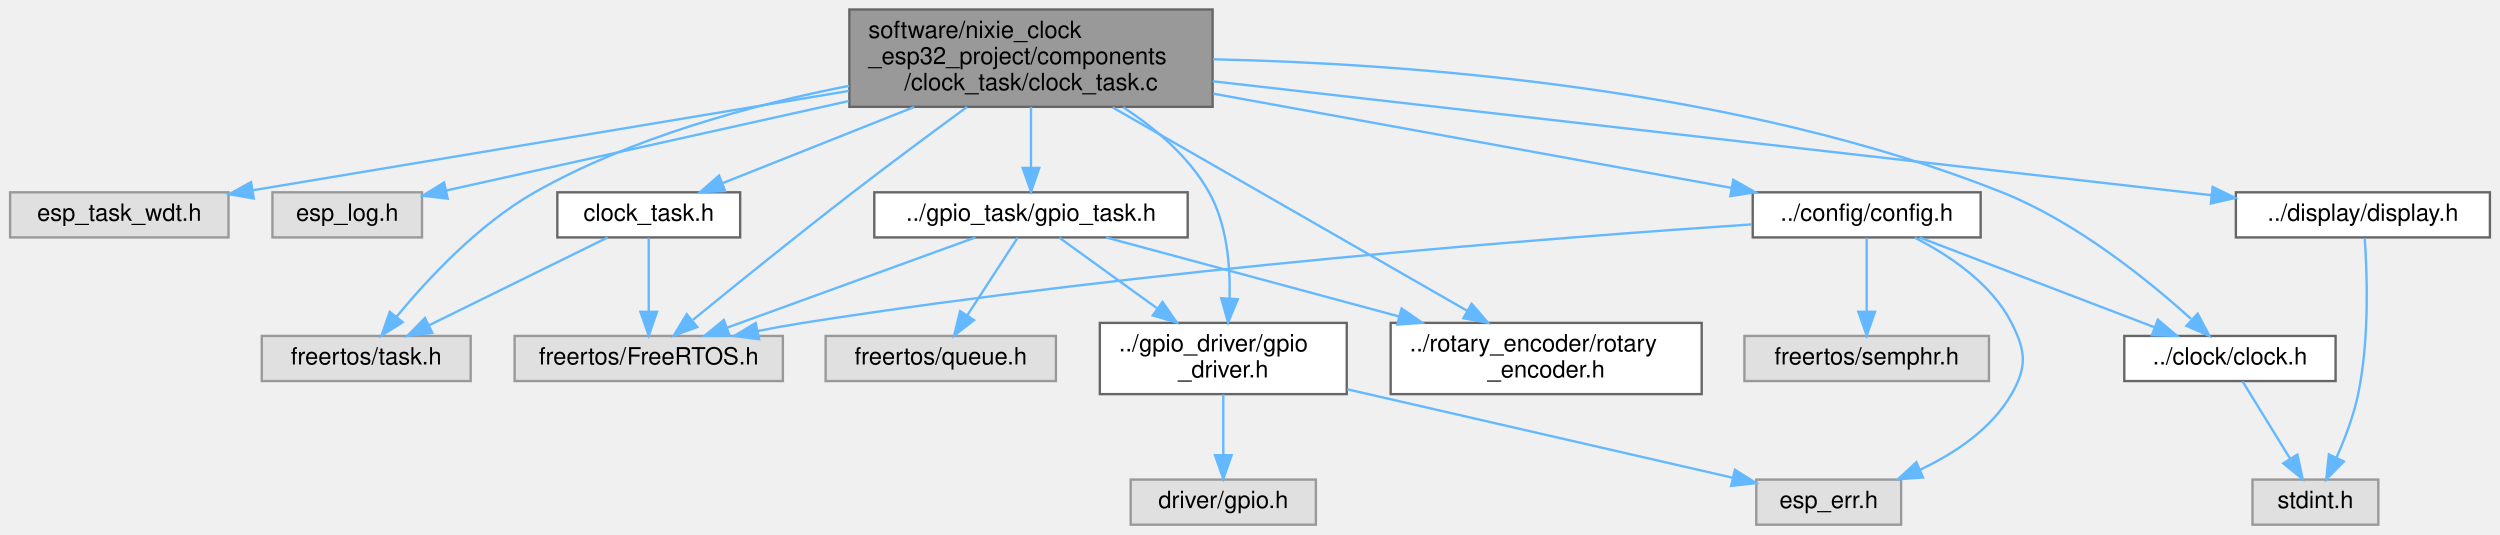
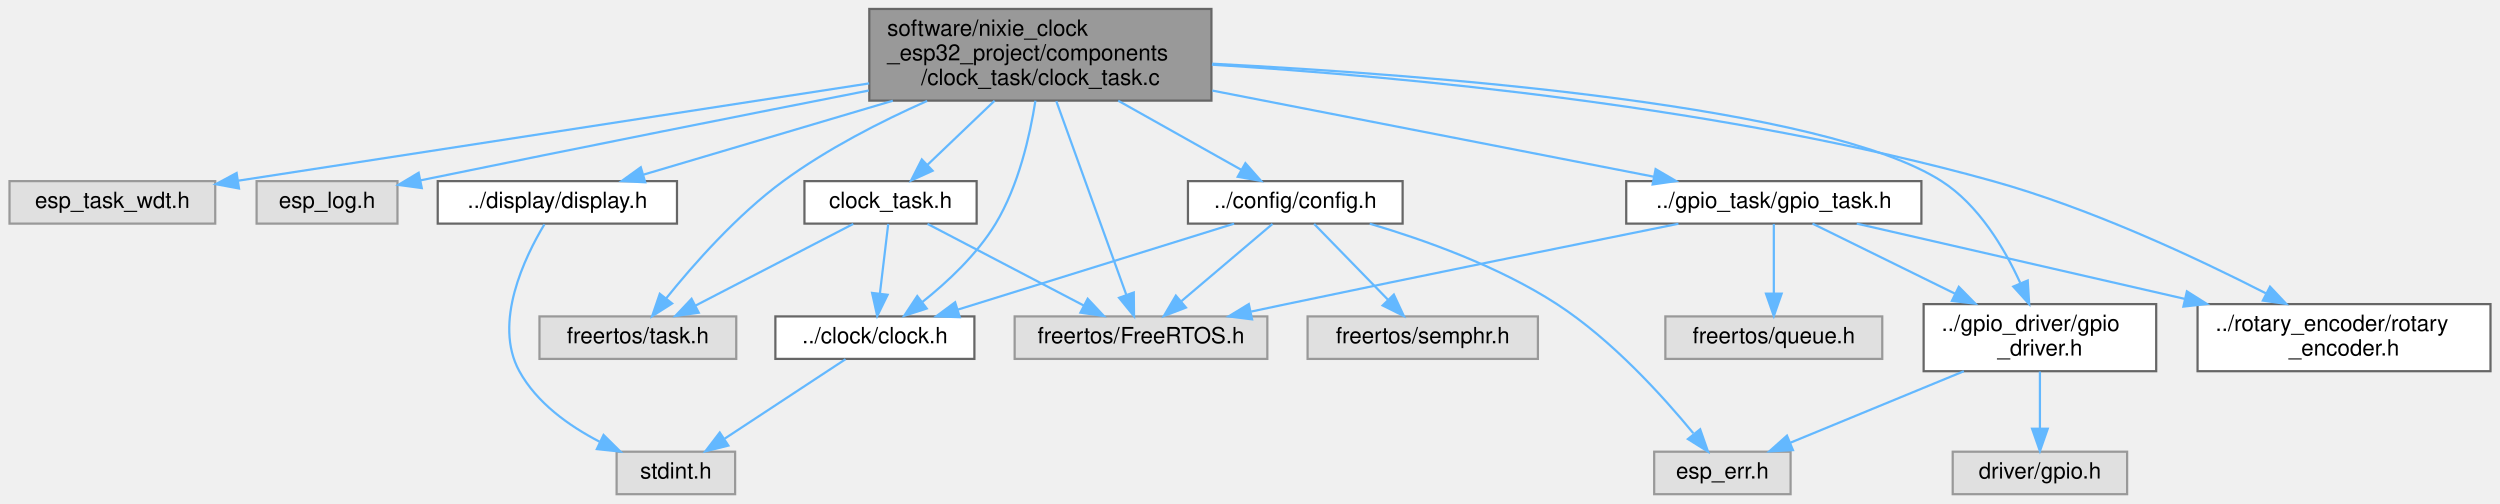
- <svg xmlns="http://www.w3.org/2000/svg" xmlns:xlink="http://www.w3.org/1999/xlink" width="1053pt" height="225pt" viewBox="0.00 0.00 1052.50 225.00">
+ <svg xmlns="http://www.w3.org/2000/svg" xmlns:xlink="http://www.w3.org/1999/xlink" width="1118pt" height="225pt" viewBox="0.00 0.00 1117.50 225.00">
  <g id="graph0" class="graph" transform="scale(1 1) rotate(0) translate(4 221)">
    <g id="Node000001" class="node">
      <g id="a_Node000001">
        <a xlink:title=" ">
-           <polygon fill="#999999" stroke="#666666" points="506.5,-217 353.5,-217 353.5,-176 506.5,-176 506.5,-217" />
-           <text text-anchor="start" x="361.5" y="-205" font-family="Helvetica,sans-Serif" font-size="10.00">software/nixie_clock</text>
-           <text text-anchor="start" x="361.5" y="-194" font-family="Helvetica,sans-Serif" font-size="10.00">_esp32_project/components</text>
-           <text text-anchor="middle" x="430" y="-183" font-family="Helvetica,sans-Serif" font-size="10.00">/clock_task/clock_task.c</text>
+           <polygon fill="#999999" stroke="#666666" points="537.5,-217 384.5,-217 384.5,-176 537.5,-176 537.5,-217" />
+           <text text-anchor="start" x="392.5" y="-205" font-family="Helvetica,sans-Serif" font-size="10.00">software/nixie_clock</text>
+           <text text-anchor="start" x="392.5" y="-194" font-family="Helvetica,sans-Serif" font-size="10.00">_esp32_project/components</text>
+           <text text-anchor="middle" x="461" y="-183" font-family="Helvetica,sans-Serif" font-size="10.00">/clock_task/clock_task.c</text>
        </a>
      </g>
    </g>
    <g id="Node000002" class="node">
      <g id="a_Node000002">
        <a xlink:title=" ">
          <polygon fill="#e0e0e0" stroke="#999999" points="92,-140 0,-140 0,-121 92,-121 92,-140" />
          <text text-anchor="middle" x="46" y="-128" font-family="Helvetica,sans-Serif" font-size="10.00">esp_task_wdt.h</text>
        </a>
      </g>
    </g>
    <g id="edge1_Node000001_Node000002" class="edge">
      <g id="a_edge1_Node000001_Node000002">
        <a xlink:title=" ">
-           <path fill="none" stroke="#63b8ff" d="M353.21,-182.7C279.15,-170.36 168.79,-151.96 102.46,-140.91" />
-           <polygon fill="#63b8ff" stroke="#63b8ff" points="102.65,-137.39 92.21,-139.2 101.5,-144.3 102.65,-137.39" />
+           <path fill="none" stroke="#63b8ff" d="M384.45,-183.71C313.85,-172.83 205.82,-156.18 102.22,-140.19" />
+           <polygon fill="#63b8ff" stroke="#63b8ff" points="102.63,-136.71 92.21,-138.64 101.56,-143.63 102.63,-136.71" />
        </a>
      </g>
    </g>
    <g id="Node000003" class="node">
      <g id="a_Node000003">
        <a xlink:title=" ">
          <polygon fill="#e0e0e0" stroke="#999999" points="173.5,-140 110.5,-140 110.5,-121 173.5,-121 173.5,-140" />
          <text text-anchor="middle" x="142" y="-128" font-family="Helvetica,sans-Serif" font-size="10.00">esp_log.h</text>
        </a>
      </g>
    </g>
    <g id="edge2_Node000001_Node000003" class="edge">
      <g id="a_edge2_Node000001_Node000003">
        <a xlink:title=" ">
-           <path fill="none" stroke="#63b8ff" d="M353.2,-178.43C298.78,-166.34 227.86,-150.58 183.63,-140.75" />
-           <polygon fill="#63b8ff" stroke="#63b8ff" points="184.32,-137.32 173.8,-138.57 182.8,-144.15 184.32,-137.32" />
+           <path fill="none" stroke="#63b8ff" d="M384.27,-180.52C330.6,-169.97 256.98,-155.37 183.73,-140.34" />
+           <polygon fill="#63b8ff" stroke="#63b8ff" points="184.37,-136.9 173.87,-138.31 182.96,-143.75 184.37,-136.9" />
        </a>
      </g>
    </g>
    <g id="Node000004" class="node">
      <g id="a_Node000004">
        <a xlink:title=" ">
-           <polygon fill="#e0e0e0" stroke="#999999" points="325.5,-79.5 212.5,-79.5 212.5,-60.5 325.5,-60.5 325.5,-79.5" />
-           <text text-anchor="middle" x="269" y="-67.5" font-family="Helvetica,sans-Serif" font-size="10.00">freertos/FreeRTOS.h</text>
+           <polygon fill="#e0e0e0" stroke="#999999" points="562.5,-79.5 449.5,-79.5 449.5,-60.5 562.5,-60.5 562.5,-79.5" />
+           <text text-anchor="middle" x="506" y="-67.5" font-family="Helvetica,sans-Serif" font-size="10.00">freertos/FreeRTOS.h</text>
        </a>
      </g>
    </g>
    <g id="edge3_Node000001_Node000004" class="edge">
      <g id="a_edge3_Node000001_Node000004">
        <a xlink:title=" ">
-           <path fill="none" stroke="#63b8ff" d="M403.08,-175.97C388.71,-165.45 370.78,-152.16 355,-140 331.5,-121.89 304.93,-100.42 287.63,-86.29" />
-           <polygon fill="#63b8ff" stroke="#63b8ff" points="289.44,-83.26 279.49,-79.63 285.01,-88.67 289.44,-83.26" />
+           <path fill="none" stroke="#63b8ff" d="M468.13,-175.77C476.73,-151.98 491.07,-112.3 499.42,-89.21" />
+           <polygon fill="#63b8ff" stroke="#63b8ff" points="502.78,-90.21 502.89,-79.61 496.2,-87.83 502.78,-90.21" />
        </a>
      </g>
    </g>
    <g id="Node000005" class="node">
      <g id="a_Node000005">
        <a xlink:title=" ">
-           <polygon fill="#e0e0e0" stroke="#999999" points="194,-79.5 106,-79.5 106,-60.5 194,-60.5 194,-79.5" />
-           <text text-anchor="middle" x="150" y="-67.5" font-family="Helvetica,sans-Serif" font-size="10.00">freertos/task.h</text>
+           <polygon fill="#e0e0e0" stroke="#999999" points="325,-79.5 237,-79.5 237,-60.5 325,-60.5 325,-79.5" />
+           <text text-anchor="middle" x="281" y="-67.5" font-family="Helvetica,sans-Serif" font-size="10.00">freertos/task.h</text>
        </a>
      </g>
    </g>
    <g id="edge4_Node000001_Node000005" class="edge">
      <g id="a_edge4_Node000001_Node000005">
        <a xlink:title=" ">
-           <path fill="none" stroke="#63b8ff" d="M353.41,-184.85C312.21,-176.79 261.67,-163.03 221,-140 197.28,-126.56 175.69,-103.29 162.71,-87.52" />
-           <polygon fill="#63b8ff" stroke="#63b8ff" points="165.39,-85.28 156.42,-79.65 159.92,-89.65 165.39,-85.28" />
+           <path fill="none" stroke="#63b8ff" d="M410.36,-175.87C389.45,-166.58 365.58,-154.35 346,-140 325.36,-124.87 305.81,-102.67 293.65,-87.56" />
+           <polygon fill="#63b8ff" stroke="#63b8ff" points="296.32,-85.29 287.38,-79.6 290.81,-89.62 296.32,-85.29" />
        </a>
      </g>
    </g>
    <g id="Node000006" class="node">
      <g id="a_Node000006">
        <a xlink:href="clock__task_8h.html" target="_top" xlink:title=" ">
-           <polygon fill="white" stroke="#666666" points="307.5,-140 230.5,-140 230.5,-121 307.5,-121 307.5,-140" />
-           <text text-anchor="middle" x="269" y="-128" font-family="Helvetica,sans-Serif" font-size="10.00">clock_task.h</text>
+           <polygon fill="white" stroke="#666666" points="432.5,-140 355.5,-140 355.5,-121 432.5,-121 432.5,-140" />
+           <text text-anchor="middle" x="394" y="-128" font-family="Helvetica,sans-Serif" font-size="10.00">clock_task.h</text>
        </a>
      </g>
    </g>
    <g id="edge5_Node000001_Node000006" class="edge">
      <g id="a_edge5_Node000001_Node000006">
        <a xlink:title=" ">
-           <path fill="none" stroke="#63b8ff" d="M380.82,-175.95C354.56,-165.51 323.03,-152.98 300.16,-143.88" />
-           <polygon fill="#63b8ff" stroke="#63b8ff" points="301.2,-140.53 290.61,-140.09 298.61,-147.04 301.2,-140.53" />
+           <path fill="none" stroke="#63b8ff" d="M440.53,-175.95C430.89,-166.74 419.54,-155.9 410.46,-147.23" />
+           <polygon fill="#63b8ff" stroke="#63b8ff" points="412.82,-144.64 403.17,-140.26 407.98,-149.7 412.82,-144.64" />
        </a>
      </g>
    </g>
    <g id="Node000007" class="node">
      <g id="a_Node000007">
-         <a xlink:href="display_8h.html" target="_top" xlink:title=" ">
-           <polygon fill="white" stroke="#666666" points="1044.5,-140 937.5,-140 937.5,-121 1044.5,-121 1044.5,-140" />
-           <text text-anchor="middle" x="991" y="-128" font-family="Helvetica,sans-Serif" font-size="10.00">../display/display.h</text>
-         </a>
-       </g>
-     </g>
-     <g id="edge8_Node000001_Node000007" class="edge">
-       <g id="a_edge8_Node000001_Node000007">
-         <a xlink:title=" ">
-           <path fill="none" stroke="#63b8ff" d="M506.54,-186.77C618.11,-174.04 823.4,-150.62 927.25,-138.77" />
-           <polygon fill="#63b8ff" stroke="#63b8ff" points="927.74,-142.24 937.28,-137.63 926.95,-135.28 927.74,-142.24" />
+         <a xlink:href="clock_8h.html" target="_top" xlink:title=" ">
+           <polygon fill="white" stroke="#666666" points="431.5,-79.5 342.5,-79.5 342.5,-60.5 431.5,-60.5 431.5,-79.5" />
+           <text text-anchor="middle" x="387" y="-67.5" font-family="Helvetica,sans-Serif" font-size="10.00">../clock/clock.h</text>
+         </a>
+       </g>
+     </g>
+     <g id="edge12_Node000001_Node000007" class="edge">
+       <g id="a_edge12_Node000001_Node000007">
+         <a xlink:title=" ">
+           <path fill="none" stroke="#63b8ff" d="M458.79,-175.97C456.33,-160.22 451.24,-137.97 441,-121 432.69,-107.23 419.49,-94.91 408.22,-85.94" />
+           <polygon fill="#63b8ff" stroke="#63b8ff" points="410.18,-83.03 400.1,-79.77 405.94,-88.61 410.18,-83.03" />
        </a>
      </g>
    </g>
    <g id="Node000009" class="node">
      <g id="a_Node000009">
-         <a xlink:href="clock_8h.html" target="_top" xlink:title=" ">
-           <polygon fill="white" stroke="#666666" points="979.5,-79.5 890.5,-79.5 890.5,-60.5 979.5,-60.5 979.5,-79.5" />
-           <text text-anchor="middle" x="935" y="-67.5" font-family="Helvetica,sans-Serif" font-size="10.00">../clock/clock.h</text>
+         <a xlink:href="display_8h.html" target="_top" xlink:title=" ">
+           <polygon fill="white" stroke="#666666" points="298.5,-140 191.5,-140 191.5,-121 298.5,-121 298.5,-140" />
+           <text text-anchor="middle" x="245" y="-128" font-family="Helvetica,sans-Serif" font-size="10.00">../display/display.h</text>
        </a>
      </g>
    </g>
    <g id="edge10_Node000001_Node000009" class="edge">
      <g id="a_edge10_Node000001_Node000009">
        <a xlink:title=" ">
-           <path fill="none" stroke="#63b8ff" d="M506.66,-196.03C591,-194.16 729.16,-183.75 839,-140 870.13,-127.6 900.61,-102.95 918.6,-86.72" />
-           <polygon fill="#63b8ff" stroke="#63b8ff" points="921.41,-88.88 926.37,-79.52 916.66,-83.74 921.41,-88.88" />
+           <path fill="none" stroke="#63b8ff" d="M395.02,-175.95C358.57,-165.15 314.56,-152.11 283.66,-142.95" />
+           <polygon fill="#63b8ff" stroke="#63b8ff" points="284.3,-139.49 273.71,-140.01 282.31,-146.2 284.3,-139.49" />
        </a>
      </g>
    </g>
    <g id="Node000010" class="node">
      <g id="a_Node000010">
        <a xlink:href="gpio__task_8h.html" target="_top" xlink:title=" ">
-           <polygon fill="white" stroke="#666666" points="496,-140 364,-140 364,-121 496,-121 496,-140" />
-           <text text-anchor="middle" x="430" y="-128" font-family="Helvetica,sans-Serif" font-size="10.00">../gpio_task/gpio_task.h</text>
-         </a>
-       </g>
-     </g>
-     <g id="edge12_Node000001_Node000010" class="edge">
-       <g id="a_edge12_Node000001_Node000010">
-         <a xlink:title=" ">
-           <path fill="none" stroke="#63b8ff" d="M430,-175.95C430,-167.85 430,-158.5 430,-150.47" />
-           <polygon fill="#63b8ff" stroke="#63b8ff" points="433.5,-150.26 430,-140.26 426.5,-150.26 433.5,-150.26" />
+           <polygon fill="white" stroke="#666666" points="855,-140 723,-140 723,-121 855,-121 855,-140" />
+           <text text-anchor="middle" x="789" y="-128" font-family="Helvetica,sans-Serif" font-size="10.00">../gpio_task/gpio_task.h</text>
+         </a>
+       </g>
+     </g>
+     <g id="edge13_Node000001_Node000010" class="edge">
+       <g id="a_edge13_Node000001_Node000010">
+         <a xlink:title=" ">
+           <path fill="none" stroke="#63b8ff" d="M537.9,-180.49C598.56,-168.66 681.61,-152.45 735.29,-141.98" />
+           <polygon fill="#63b8ff" stroke="#63b8ff" points="736.14,-145.38 745.29,-140.03 734.8,-138.51 736.14,-145.38" />
        </a>
      </g>
    </g>
    <g id="Node000012" class="node">
      <g id="a_Node000012">
        <a xlink:href="gpio__driver_8h.html" target="_top" xlink:title=" ">
-           <polygon fill="white" stroke="#666666" points="563,-85 459,-85 459,-55 563,-55 563,-85" />
-           <text text-anchor="start" x="467" y="-73" font-family="Helvetica,sans-Serif" font-size="10.00">../gpio_driver/gpio</text>
-           <text text-anchor="middle" x="511" y="-62" font-family="Helvetica,sans-Serif" font-size="10.00">_driver.h</text>
-         </a>
-       </g>
-     </g>
-     <g id="edge19_Node000001_Node000012" class="edge">
-       <g id="a_edge19_Node000001_Node000012">
-         <a xlink:title=" ">
-           <path fill="none" stroke="#63b8ff" d="M468.83,-175.84C482.58,-166.85 496.69,-154.84 505,-140 512.51,-126.59 514.01,-109.37 513.64,-95.48" />
-           <polygon fill="#63b8ff" stroke="#63b8ff" points="517.11,-94.97 513.02,-85.2 510.13,-95.4 517.11,-94.97" />
+           <polygon fill="white" stroke="#666666" points="960,-85 856,-85 856,-55 960,-55 960,-85" />
+           <text text-anchor="start" x="864" y="-73" font-family="Helvetica,sans-Serif" font-size="10.00">../gpio_driver/gpio</text>
+           <text text-anchor="middle" x="908" y="-62" font-family="Helvetica,sans-Serif" font-size="10.00">_driver.h</text>
+         </a>
+       </g>
+     </g>
+     <g id="edge20_Node000001_Node000012" class="edge">
+       <g id="a_edge20_Node000001_Node000012">
+         <a xlink:title=" ">
+           <path fill="none" stroke="#63b8ff" d="M537.84,-192.52C639.36,-187.31 811.45,-173.68 864,-140 880.58,-129.37 892.11,-110.02 899.19,-94.51" />
+           <polygon fill="#63b8ff" stroke="#63b8ff" points="902.54,-95.57 903.21,-85 896.09,-92.85 902.54,-95.57" />
        </a>
      </g>
    </g>
    <g id="Node000015" class="node">
      <g id="a_Node000015">
        <a xlink:href="rotary__encoder_8h.html" target="_top" xlink:title=" ">
-           <polygon fill="white" stroke="#666666" points="712.5,-85 581.5,-85 581.5,-55 712.5,-55 712.5,-85" />
-           <text text-anchor="start" x="589.5" y="-73" font-family="Helvetica,sans-Serif" font-size="10.00">../rotary_encoder/rotary</text>
-           <text text-anchor="middle" x="647" y="-62" font-family="Helvetica,sans-Serif" font-size="10.00">_encoder.h</text>
-         </a>
-       </g>
-     </g>
-     <g id="edge20_Node000001_Node000015" class="edge">
-       <g id="a_edge20_Node000001_Node000015">
-         <a xlink:title=" ">
-           <path fill="none" stroke="#63b8ff" d="M464.38,-175.77C505.38,-152.25 573.42,-113.21 613.86,-90.01" />
-           <polygon fill="#63b8ff" stroke="#63b8ff" points="615.61,-93.04 622.54,-85.03 612.13,-86.97 615.61,-93.04" />
+           <polygon fill="white" stroke="#666666" points="1109.5,-85 978.5,-85 978.5,-55 1109.5,-55 1109.5,-85" />
+           <text text-anchor="start" x="986.5" y="-73" font-family="Helvetica,sans-Serif" font-size="10.00">../rotary_encoder/rotary</text>
+           <text text-anchor="middle" x="1044" y="-62" font-family="Helvetica,sans-Serif" font-size="10.00">_encoder.h</text>
+         </a>
+       </g>
+     </g>
+     <g id="edge21_Node000001_Node000015" class="edge">
+       <g id="a_edge21_Node000001_Node000015">
+         <a xlink:title=" ">
+           <path fill="none" stroke="#63b8ff" d="M537.71,-192.07C624.02,-186.71 767.74,-173.24 887,-140 930.67,-127.83 977.92,-105.73 1009.06,-89.82" />
+           <polygon fill="#63b8ff" stroke="#63b8ff" points="1010.91,-92.8 1018.18,-85.09 1007.69,-86.58 1010.91,-92.8" />
        </a>
      </g>
    </g>
    <g id="Node000016" class="node">
      <g id="a_Node000016">
        <a xlink:href="config_8h.html" target="_top" xlink:title=" ">
-           <polygon fill="white" stroke="#666666" points="830,-140 734,-140 734,-121 830,-121 830,-140" />
-           <text text-anchor="middle" x="782" y="-128" font-family="Helvetica,sans-Serif" font-size="10.00">../config/config.h</text>
-         </a>
-       </g>
-     </g>
-     <g id="edge21_Node000001_Node000016" class="edge">
-       <g id="a_edge21_Node000001_Node000016">
-         <a xlink:title=" ">
-           <path fill="none" stroke="#63b8ff" d="M506.81,-181.53C572.59,-169.57 665.82,-152.62 725.1,-141.85" />
-           <polygon fill="#63b8ff" stroke="#63b8ff" points="725.82,-145.27 735.04,-140.04 724.57,-138.38 725.82,-145.27" />
+           <polygon fill="white" stroke="#666666" points="623,-140 527,-140 527,-121 623,-121 623,-140" />
+           <text text-anchor="middle" x="575" y="-128" font-family="Helvetica,sans-Serif" font-size="10.00">../config/config.h</text>
+         </a>
+       </g>
+     </g>
+     <g id="edge22_Node000001_Node000016" class="edge">
+       <g id="a_edge22_Node000001_Node000016">
+         <a xlink:title=" ">
+           <path fill="none" stroke="#63b8ff" d="M495.82,-175.95C513.67,-165.93 534.95,-153.99 550.95,-145" />
+           <polygon fill="#63b8ff" stroke="#63b8ff" points="552.69,-148.04 559.7,-140.09 549.26,-141.94 552.69,-148.04" />
        </a>
      </g>
    </g>
    <g id="edge6_Node000006_Node000004" class="edge">
      <g id="a_edge6_Node000006_Node000004">
        <a xlink:title=" ">
-           <path fill="none" stroke="#63b8ff" d="M269,-120.87C269,-112.75 269,-100.31 269,-89.89" />
-           <polygon fill="#63b8ff" stroke="#63b8ff" points="272.5,-89.67 269,-79.67 265.5,-89.67 272.5,-89.67" />
+           <path fill="none" stroke="#63b8ff" d="M410.53,-120.87C428.97,-111.23 459.04,-95.53 480.51,-84.31" />
+           <polygon fill="#63b8ff" stroke="#63b8ff" points="482.16,-87.4 489.41,-79.67 478.92,-81.19 482.16,-87.4" />
        </a>
      </g>
    </g>
    <g id="edge7_Node000006_Node000005" class="edge">
      <g id="a_edge7_Node000006_Node000005">
        <a xlink:title=" ">
-           <path fill="none" stroke="#63b8ff" d="M251.7,-120.99C231.95,-111.29 199.45,-95.31 176.51,-84.03" />
-           <polygon fill="#63b8ff" stroke="#63b8ff" points="177.84,-80.79 167.32,-79.52 174.75,-87.07 177.84,-80.79" />
+           <path fill="none" stroke="#63b8ff" d="M377.33,-120.87C358.72,-111.23 328.38,-95.53 306.72,-84.31" />
+           <polygon fill="#63b8ff" stroke="#63b8ff" points="308.23,-81.16 297.74,-79.67 305.01,-87.37 308.23,-81.16" />
+         </a>
+       </g>
+     </g>
+     <g id="edge8_Node000006_Node000007" class="edge">
+       <g id="a_edge8_Node000006_Node000007">
+         <a xlink:title=" ">
+           <path fill="none" stroke="#63b8ff" d="M392.97,-120.87C392,-112.75 390.51,-100.31 389.26,-89.89" />
+           <polygon fill="#63b8ff" stroke="#63b8ff" points="392.7,-89.18 388.04,-79.67 385.75,-90.01 392.7,-89.18" />
        </a>
      </g>
    </g>
    <g id="Node000008" class="node">
      <g id="a_Node000008">
        <a xlink:title=" ">
-           <polygon fill="#e0e0e0" stroke="#999999" points="997.5,-19 944.5,-19 944.5,0 997.5,0 997.5,-19" />
-           <text text-anchor="middle" x="971" y="-7" font-family="Helvetica,sans-Serif" font-size="10.00">stdint.h</text>
+           <polygon fill="#e0e0e0" stroke="#999999" points="324.5,-19 271.5,-19 271.5,0 324.5,0 324.5,-19" />
+           <text text-anchor="middle" x="298" y="-7" font-family="Helvetica,sans-Serif" font-size="10.00">stdint.h</text>
        </a>
      </g>
    </g>
    <g id="edge9_Node000007_Node000008" class="edge">
      <g id="a_edge9_Node000007_Node000008">
        <a xlink:title=" ">
-           <path fill="none" stroke="#63b8ff" d="M991.77,-120.67C992.77,-106.6 993.86,-78.31 989,-55 987.09,-45.82 983.38,-36.12 979.82,-28.12" />
-           <polygon fill="#63b8ff" stroke="#63b8ff" points="982.98,-26.62 975.55,-19.07 976.66,-29.61 982.98,-26.62" />
+           <path fill="none" stroke="#63b8ff" d="M373.87,-60.37C359.67,-51.04 336.8,-36.01 319.88,-24.88" />
+           <polygon fill="#63b8ff" stroke="#63b8ff" points="321.47,-21.74 311.19,-19.17 317.62,-27.58 321.47,-21.74" />
        </a>
      </g>
    </g>
    <g id="edge11_Node000009_Node000008" class="edge">
      <g id="a_edge11_Node000009_Node000008">
        <a xlink:title=" ">
-           <path fill="none" stroke="#63b8ff" d="M940.31,-60.37C945.58,-51.81 953.79,-38.47 960.39,-27.74" />
-           <polygon fill="#63b8ff" stroke="#63b8ff" points="963.41,-29.52 965.67,-19.17 957.44,-25.85 963.41,-29.52" />
-         </a>
-       </g>
-     </g>
-     <g id="edge13_Node000010_Node000004" class="edge">
-       <g id="a_edge13_Node000010_Node000004">
-         <a xlink:title=" ">
-           <path fill="none" stroke="#63b8ff" d="M406.59,-120.99C379.05,-110.99 333.13,-94.3 301.99,-82.99" />
-           <polygon fill="#63b8ff" stroke="#63b8ff" points="303.03,-79.64 292.44,-79.52 300.64,-86.22 303.03,-79.64" />
+           <path fill="none" stroke="#63b8ff" d="M239.22,-120.69C230.48,-106.16 216.12,-76.63 228,-55 235.77,-40.85 250.17,-30.56 263.89,-23.46" />
+           <polygon fill="#63b8ff" stroke="#63b8ff" points="265.66,-26.49 273.19,-19.05 262.66,-20.17 265.66,-26.49" />
+         </a>
+       </g>
+     </g>
+     <g id="edge14_Node000010_Node000004" class="edge">
+       <g id="a_edge14_Node000010_Node000004">
+         <a xlink:title=" ">
+           <path fill="none" stroke="#63b8ff" d="M746.36,-120.94C702.4,-112.08 631.87,-97.77 571,-85 565.91,-83.93 560.59,-82.8 555.29,-81.67" />
+           <polygon fill="#63b8ff" stroke="#63b8ff" points="555.68,-78.18 545.17,-79.51 554.22,-85.02 555.68,-78.18" />
        </a>
      </g>
    </g>
    <g id="Node000011" class="node">
      <g id="a_Node000011">
        <a xlink:title=" ">
-           <polygon fill="#e0e0e0" stroke="#999999" points="440.5,-79.5 343.5,-79.5 343.5,-60.5 440.5,-60.5 440.5,-79.5" />
-           <text text-anchor="middle" x="392" y="-67.5" font-family="Helvetica,sans-Serif" font-size="10.00">freertos/queue.h</text>
-         </a>
-       </g>
-     </g>
-     <g id="edge14_Node000010_Node000011" class="edge">
-       <g id="a_edge14_Node000010_Node000011">
-         <a xlink:title=" ">
-           <path fill="none" stroke="#63b8ff" d="M424.39,-120.87C418.84,-112.31 410.17,-98.97 403.2,-88.24" />
-           <polygon fill="#63b8ff" stroke="#63b8ff" points="406.01,-86.15 397.63,-79.67 400.14,-89.96 406.01,-86.15" />
-         </a>
-       </g>
-     </g>
-     <g id="edge15_Node000010_Node000012" class="edge">
-       <g id="a_edge15_Node000010_Node000012">
-         <a xlink:title=" ">
-           <path fill="none" stroke="#63b8ff" d="M441.95,-120.87C452.74,-113.08 469.02,-101.32 483.07,-91.17" />
-           <polygon fill="#63b8ff" stroke="#63b8ff" points="485.4,-93.81 491.46,-85.11 481.3,-88.13 485.4,-93.81" />
-         </a>
-       </g>
-     </g>
-     <g id="edge18_Node000010_Node000015" class="edge">
-       <g id="a_edge18_Node000010_Node000015">
-         <a xlink:title=" ">
-           <path fill="none" stroke="#63b8ff" d="M461.55,-120.99C493.81,-112.3 544.75,-98.57 585.08,-87.69" />
-           <polygon fill="#63b8ff" stroke="#63b8ff" points="586.09,-91.05 594.83,-85.06 584.26,-84.29 586.09,-91.05" />
+           <polygon fill="#e0e0e0" stroke="#999999" points="837.5,-79.5 740.5,-79.5 740.5,-60.5 837.5,-60.5 837.5,-79.5" />
+           <text text-anchor="middle" x="789" y="-67.5" font-family="Helvetica,sans-Serif" font-size="10.00">freertos/queue.h</text>
+         </a>
+       </g>
+     </g>
+     <g id="edge15_Node000010_Node000011" class="edge">
+       <g id="a_edge15_Node000010_Node000011">
+         <a xlink:title=" ">
+           <path fill="none" stroke="#63b8ff" d="M789,-120.87C789,-112.75 789,-100.31 789,-89.89" />
+           <polygon fill="#63b8ff" stroke="#63b8ff" points="792.5,-89.67 789,-79.67 785.5,-89.67 792.5,-89.67" />
+         </a>
+       </g>
+     </g>
+     <g id="edge16_Node000010_Node000012" class="edge">
+       <g id="a_edge16_Node000010_Node000012">
+         <a xlink:title=" ">
+           <path fill="none" stroke="#63b8ff" d="M806.3,-120.99C822.92,-112.82 848.6,-100.2 869.99,-89.69" />
+           <polygon fill="#63b8ff" stroke="#63b8ff" points="871.73,-92.73 879.16,-85.18 868.64,-86.45 871.73,-92.73" />
+         </a>
+       </g>
+     </g>
+     <g id="edge19_Node000010_Node000015" class="edge">
+       <g id="a_edge19_Node000010_Node000015">
+         <a xlink:title=" ">
+           <path fill="none" stroke="#63b8ff" d="M826.08,-120.99C864.38,-112.21 925.11,-98.27 972.74,-87.35" />
+           <polygon fill="#63b8ff" stroke="#63b8ff" points="973.73,-90.71 982.69,-85.06 972.16,-83.89 973.73,-90.71" />
        </a>
      </g>
    </g>
    <g id="Node000013" class="node">
      <g id="a_Node000013">
        <a xlink:title=" ">
-           <polygon fill="#e0e0e0" stroke="#999999" points="550,-19 472,-19 472,0 550,0 550,-19" />
-           <text text-anchor="middle" x="511" y="-7" font-family="Helvetica,sans-Serif" font-size="10.00">driver/gpio.h</text>
-         </a>
-       </g>
-     </g>
-     <g id="edge16_Node000012_Node000013" class="edge">
-       <g id="a_edge16_Node000012_Node000013">
-         <a xlink:title=" ">
-           <path fill="none" stroke="#63b8ff" d="M511,-54.84C511,-47.21 511,-37.7 511,-29.45" />
-           <polygon fill="#63b8ff" stroke="#63b8ff" points="514.5,-29.27 511,-19.27 507.5,-29.27 514.5,-29.27" />
+           <polygon fill="#e0e0e0" stroke="#999999" points="947,-19 869,-19 869,0 947,0 947,-19" />
+           <text text-anchor="middle" x="908" y="-7" font-family="Helvetica,sans-Serif" font-size="10.00">driver/gpio.h</text>
+         </a>
+       </g>
+     </g>
+     <g id="edge17_Node000012_Node000013" class="edge">
+       <g id="a_edge17_Node000012_Node000013">
+         <a xlink:title=" ">
+           <path fill="none" stroke="#63b8ff" d="M908,-54.84C908,-47.21 908,-37.7 908,-29.45" />
+           <polygon fill="#63b8ff" stroke="#63b8ff" points="911.5,-29.27 908,-19.27 904.5,-29.27 911.5,-29.27" />
        </a>
      </g>
    </g>
    <g id="Node000014" class="node">
      <g id="a_Node000014">
        <a xlink:title=" ">
          <polygon fill="#e0e0e0" stroke="#999999" points="796.5,-19 735.5,-19 735.5,0 796.5,0 796.5,-19" />
          <text text-anchor="middle" x="766" y="-7" font-family="Helvetica,sans-Serif" font-size="10.00">esp_err.h</text>
        </a>
      </g>
    </g>
-     <g id="edge17_Node000012_Node000014" class="edge">
-       <g id="a_edge17_Node000012_Node000014">
-         <a xlink:title=" ">
-           <path fill="none" stroke="#63b8ff" d="M563.22,-57.02C611.34,-45.98 681.76,-29.83 725.68,-19.75" />
-           <polygon fill="#63b8ff" stroke="#63b8ff" points="726.48,-23.16 735.44,-17.51 724.91,-16.33 726.48,-23.16" />
-         </a>
-       </g>
-     </g>
-     <g id="edge24_Node000016_Node000004" class="edge">
-       <g id="a_edge24_Node000016_Node000004">
-         <a xlink:title=" ">
-           <path fill="none" stroke="#63b8ff" d="M733.71,-126.5C651.35,-120.99 478.59,-107.68 334,-85 327.79,-84.03 321.28,-82.83 314.88,-81.56" />
-           <polygon fill="#63b8ff" stroke="#63b8ff" points="315.47,-78.11 304.96,-79.51 314.05,-84.96 315.47,-78.11" />
-         </a>
-       </g>
-     </g>
-     <g id="edge23_Node000016_Node000009" class="edge">
-       <g id="a_edge23_Node000016_Node000009">
-         <a xlink:title=" ">
-           <path fill="none" stroke="#63b8ff" d="M804.25,-120.99C830.31,-111.03 873.68,-94.45 903.27,-83.13" />
-           <polygon fill="#63b8ff" stroke="#63b8ff" points="904.64,-86.36 912.73,-79.52 902.14,-79.82 904.64,-86.36" />
-         </a>
-       </g>
-     </g>
-     <g id="edge22_Node000016_Node000014" class="edge">
-       <g id="a_edge22_Node000016_Node000014">
-         <a xlink:title=" ">
-           <path fill="none" stroke="#63b8ff" d="M802.2,-120.91C816.47,-113.64 834.51,-101.71 843,-85 849.04,-73.11 849.66,-66.55 843,-55 834.58,-40.41 819.35,-30.17 804.65,-23.23" />
-           <polygon fill="#63b8ff" stroke="#63b8ff" points="805.71,-19.87 795.14,-19.13 802.93,-26.3 805.71,-19.87" />
+     <g id="edge18_Node000012_Node000014" class="edge">
+       <g id="a_edge18_Node000012_Node000014">
+         <a xlink:title=" ">
+           <path fill="none" stroke="#63b8ff" d="M873.99,-54.99C850.4,-45.27 819.26,-32.44 796.48,-23.06" />
+           <polygon fill="#63b8ff" stroke="#63b8ff" points="797.55,-19.71 786.97,-19.14 794.88,-26.18 797.55,-19.71" />
+         </a>
+       </g>
+     </g>
+     <g id="edge25_Node000016_Node000004" class="edge">
+       <g id="a_edge25_Node000016_Node000004">
+         <a xlink:title=" ">
+           <path fill="none" stroke="#63b8ff" d="M564.82,-120.87C554.12,-111.8 537.06,-97.34 524.07,-86.32" />
+           <polygon fill="#63b8ff" stroke="#63b8ff" points="526.11,-83.46 516.22,-79.67 521.59,-88.8 526.11,-83.46" />
+         </a>
+       </g>
+     </g>
+     <g id="edge24_Node000016_Node000007" class="edge">
+       <g id="a_edge24_Node000016_Node000007">
+         <a xlink:title=" ">
+           <path fill="none" stroke="#63b8ff" d="M547.66,-120.99C515.08,-110.86 460.49,-93.87 424.11,-82.55" />
+           <polygon fill="#63b8ff" stroke="#63b8ff" points="424.96,-79.15 414.37,-79.52 422.88,-85.83 424.96,-79.15" />
+         </a>
+       </g>
+     </g>
+     <g id="edge23_Node000016_Node000014" class="edge">
+       <g id="a_edge23_Node000016_Node000014">
+         <a xlink:title=" ">
+           <path fill="none" stroke="#63b8ff" d="M608.29,-120.96C632.72,-113.75 666.03,-101.87 692,-85 716.51,-69.08 739.34,-43.88 752.99,-27.27" />
+           <polygon fill="#63b8ff" stroke="#63b8ff" points="756.06,-29.03 759.57,-19.04 750.59,-24.66 756.06,-29.03" />
        </a>
      </g>
    </g>
    <g id="Node000017" class="node">
      <g id="a_Node000017">
        <a xlink:title=" ">
-           <polygon fill="#e0e0e0" stroke="#999999" points="833.5,-79.5 730.5,-79.5 730.5,-60.5 833.5,-60.5 833.5,-79.5" />
-           <text text-anchor="middle" x="782" y="-67.5" font-family="Helvetica,sans-Serif" font-size="10.00">freertos/semphr.h</text>
-         </a>
-       </g>
-     </g>
-     <g id="edge25_Node000016_Node000017" class="edge">
-       <g id="a_edge25_Node000016_Node000017">
-         <a xlink:title=" ">
-           <path fill="none" stroke="#63b8ff" d="M782,-120.87C782,-112.75 782,-100.31 782,-89.89" />
-           <polygon fill="#63b8ff" stroke="#63b8ff" points="785.5,-89.67 782,-79.67 778.5,-89.67 785.5,-89.67" />
+           <polygon fill="#e0e0e0" stroke="#999999" points="683.5,-79.5 580.5,-79.5 580.5,-60.5 683.5,-60.5 683.5,-79.5" />
+           <text text-anchor="middle" x="632" y="-67.5" font-family="Helvetica,sans-Serif" font-size="10.00">freertos/semphr.h</text>
+         </a>
+       </g>
+     </g>
+     <g id="edge26_Node000016_Node000017" class="edge">
+       <g id="a_edge26_Node000016_Node000017">
+         <a xlink:title=" ">
+           <path fill="none" stroke="#63b8ff" d="M583.41,-120.87C592.08,-111.97 605.8,-97.89 616.46,-86.95" />
+           <polygon fill="#63b8ff" stroke="#63b8ff" points="619.08,-89.27 623.55,-79.67 614.07,-84.39 619.08,-89.27" />
        </a>
      </g>
    </g>
  </g>
</svg>
